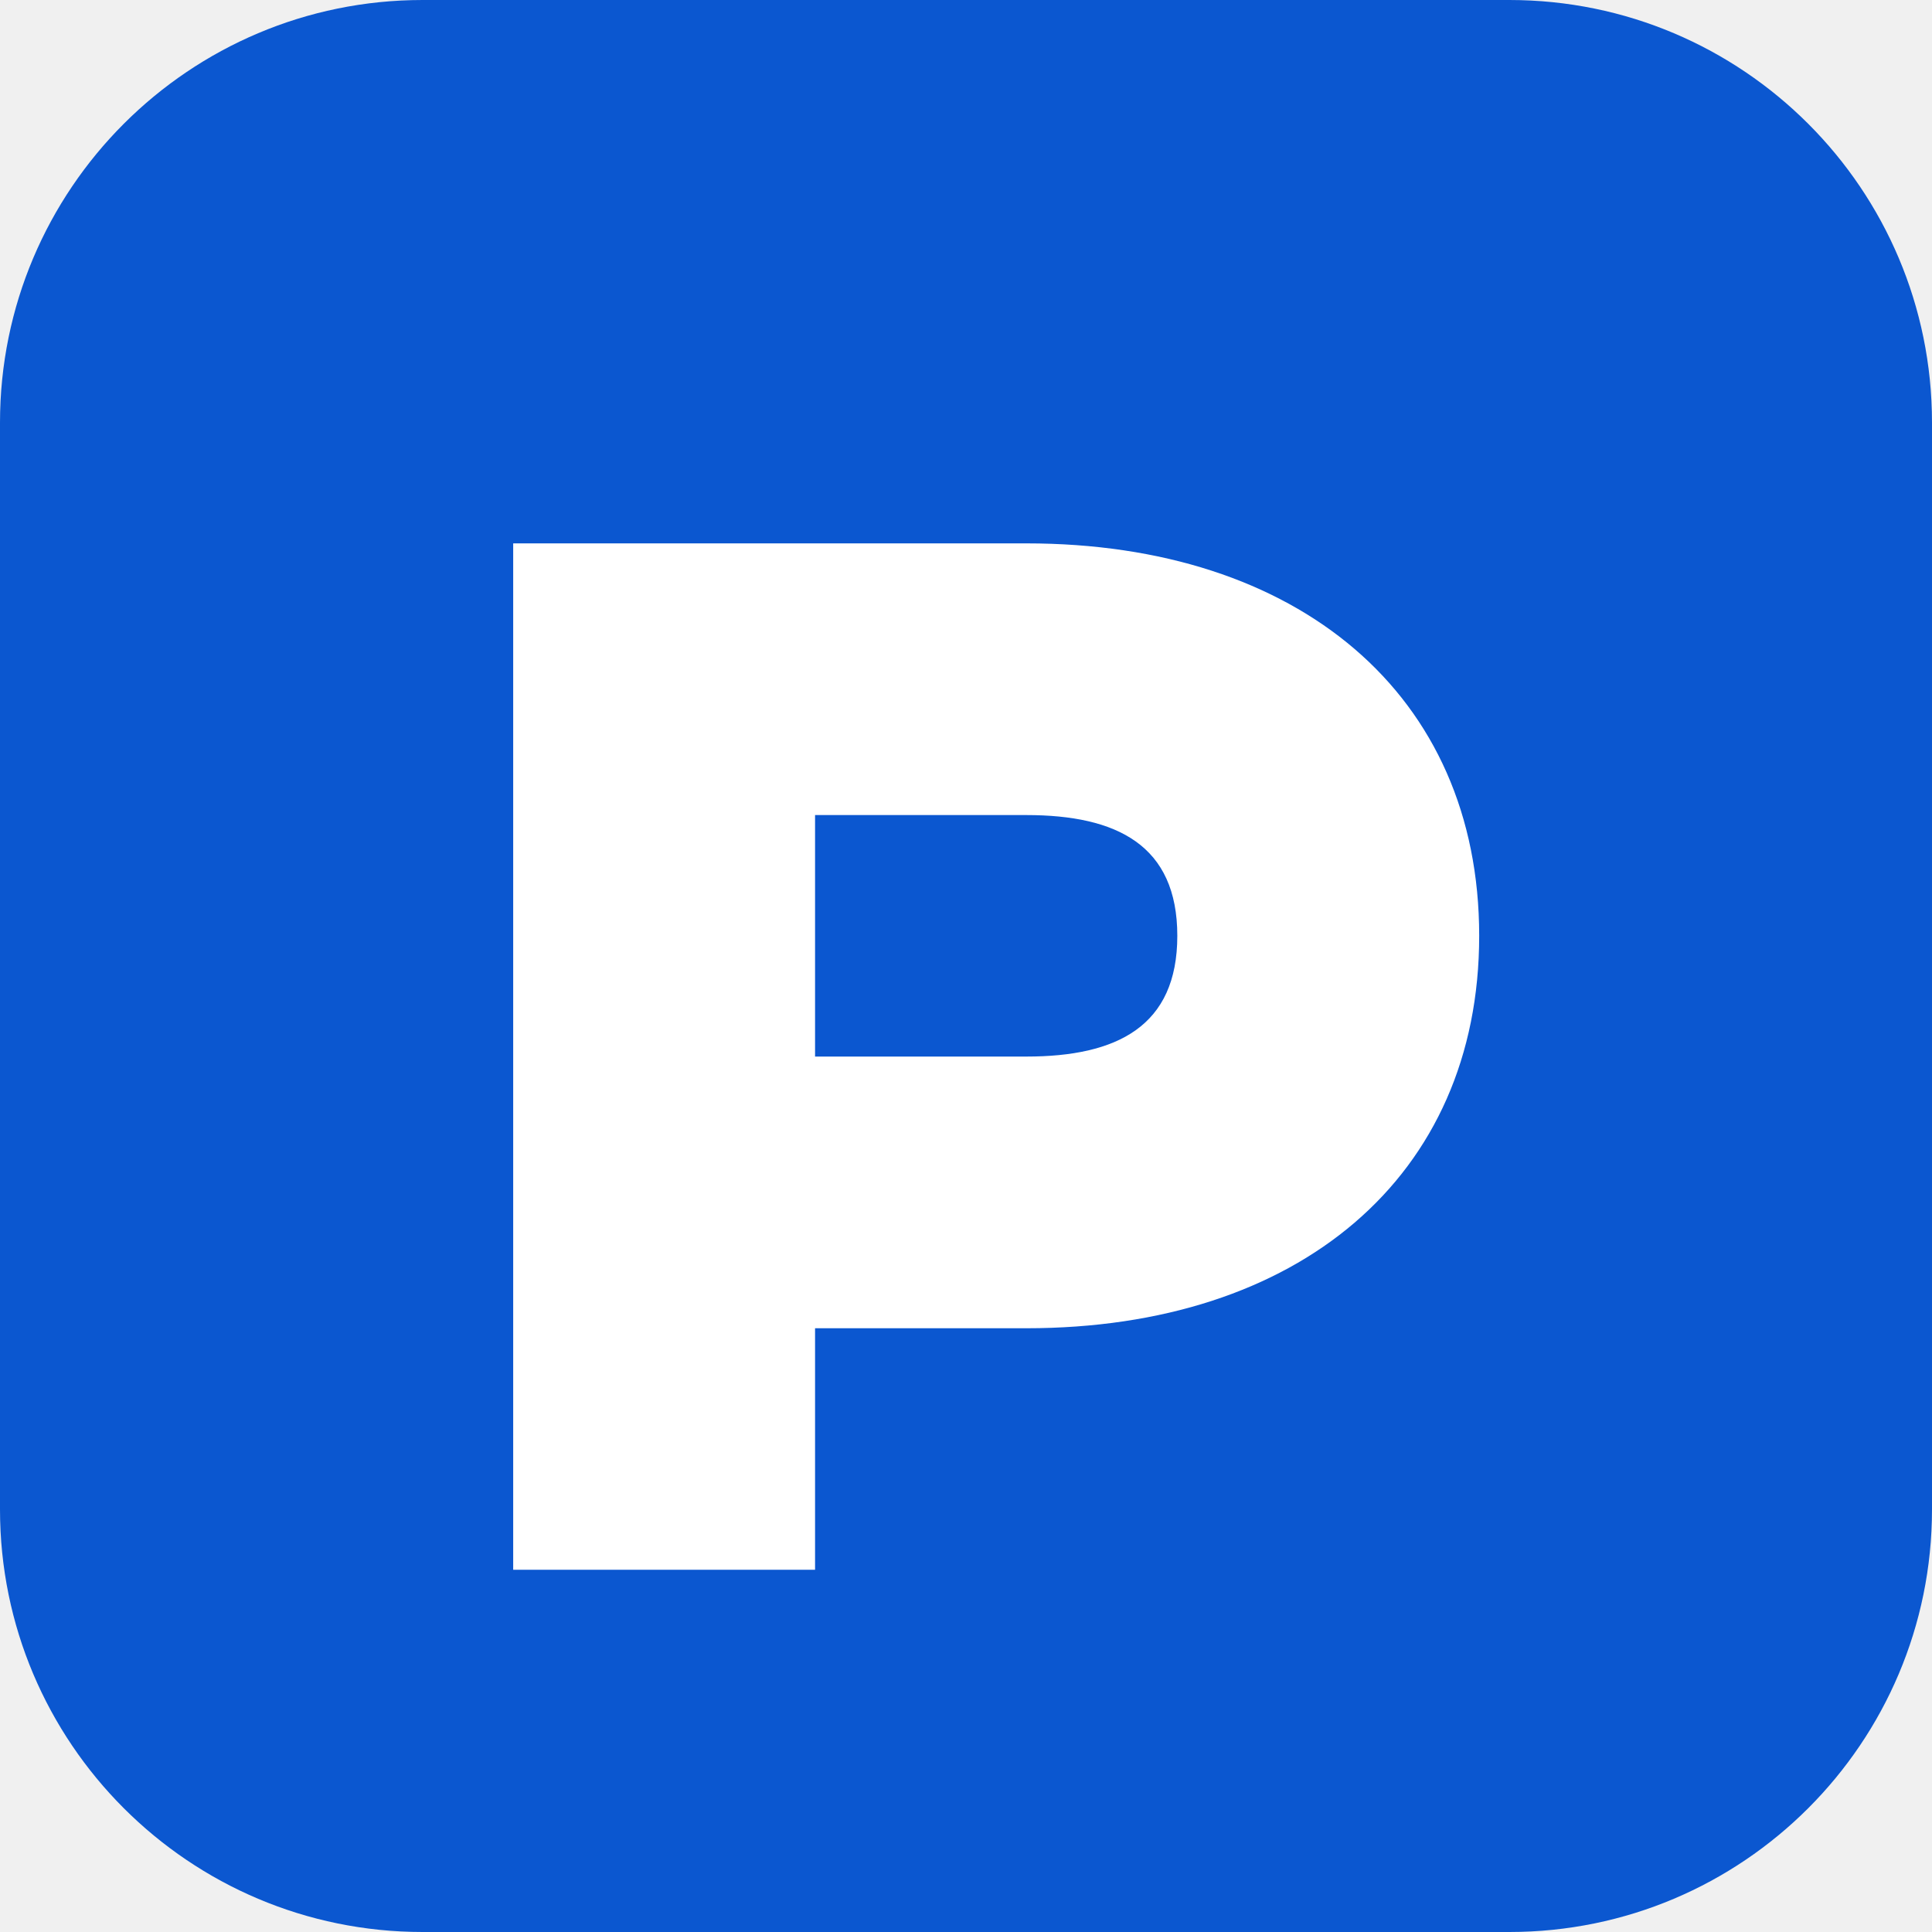
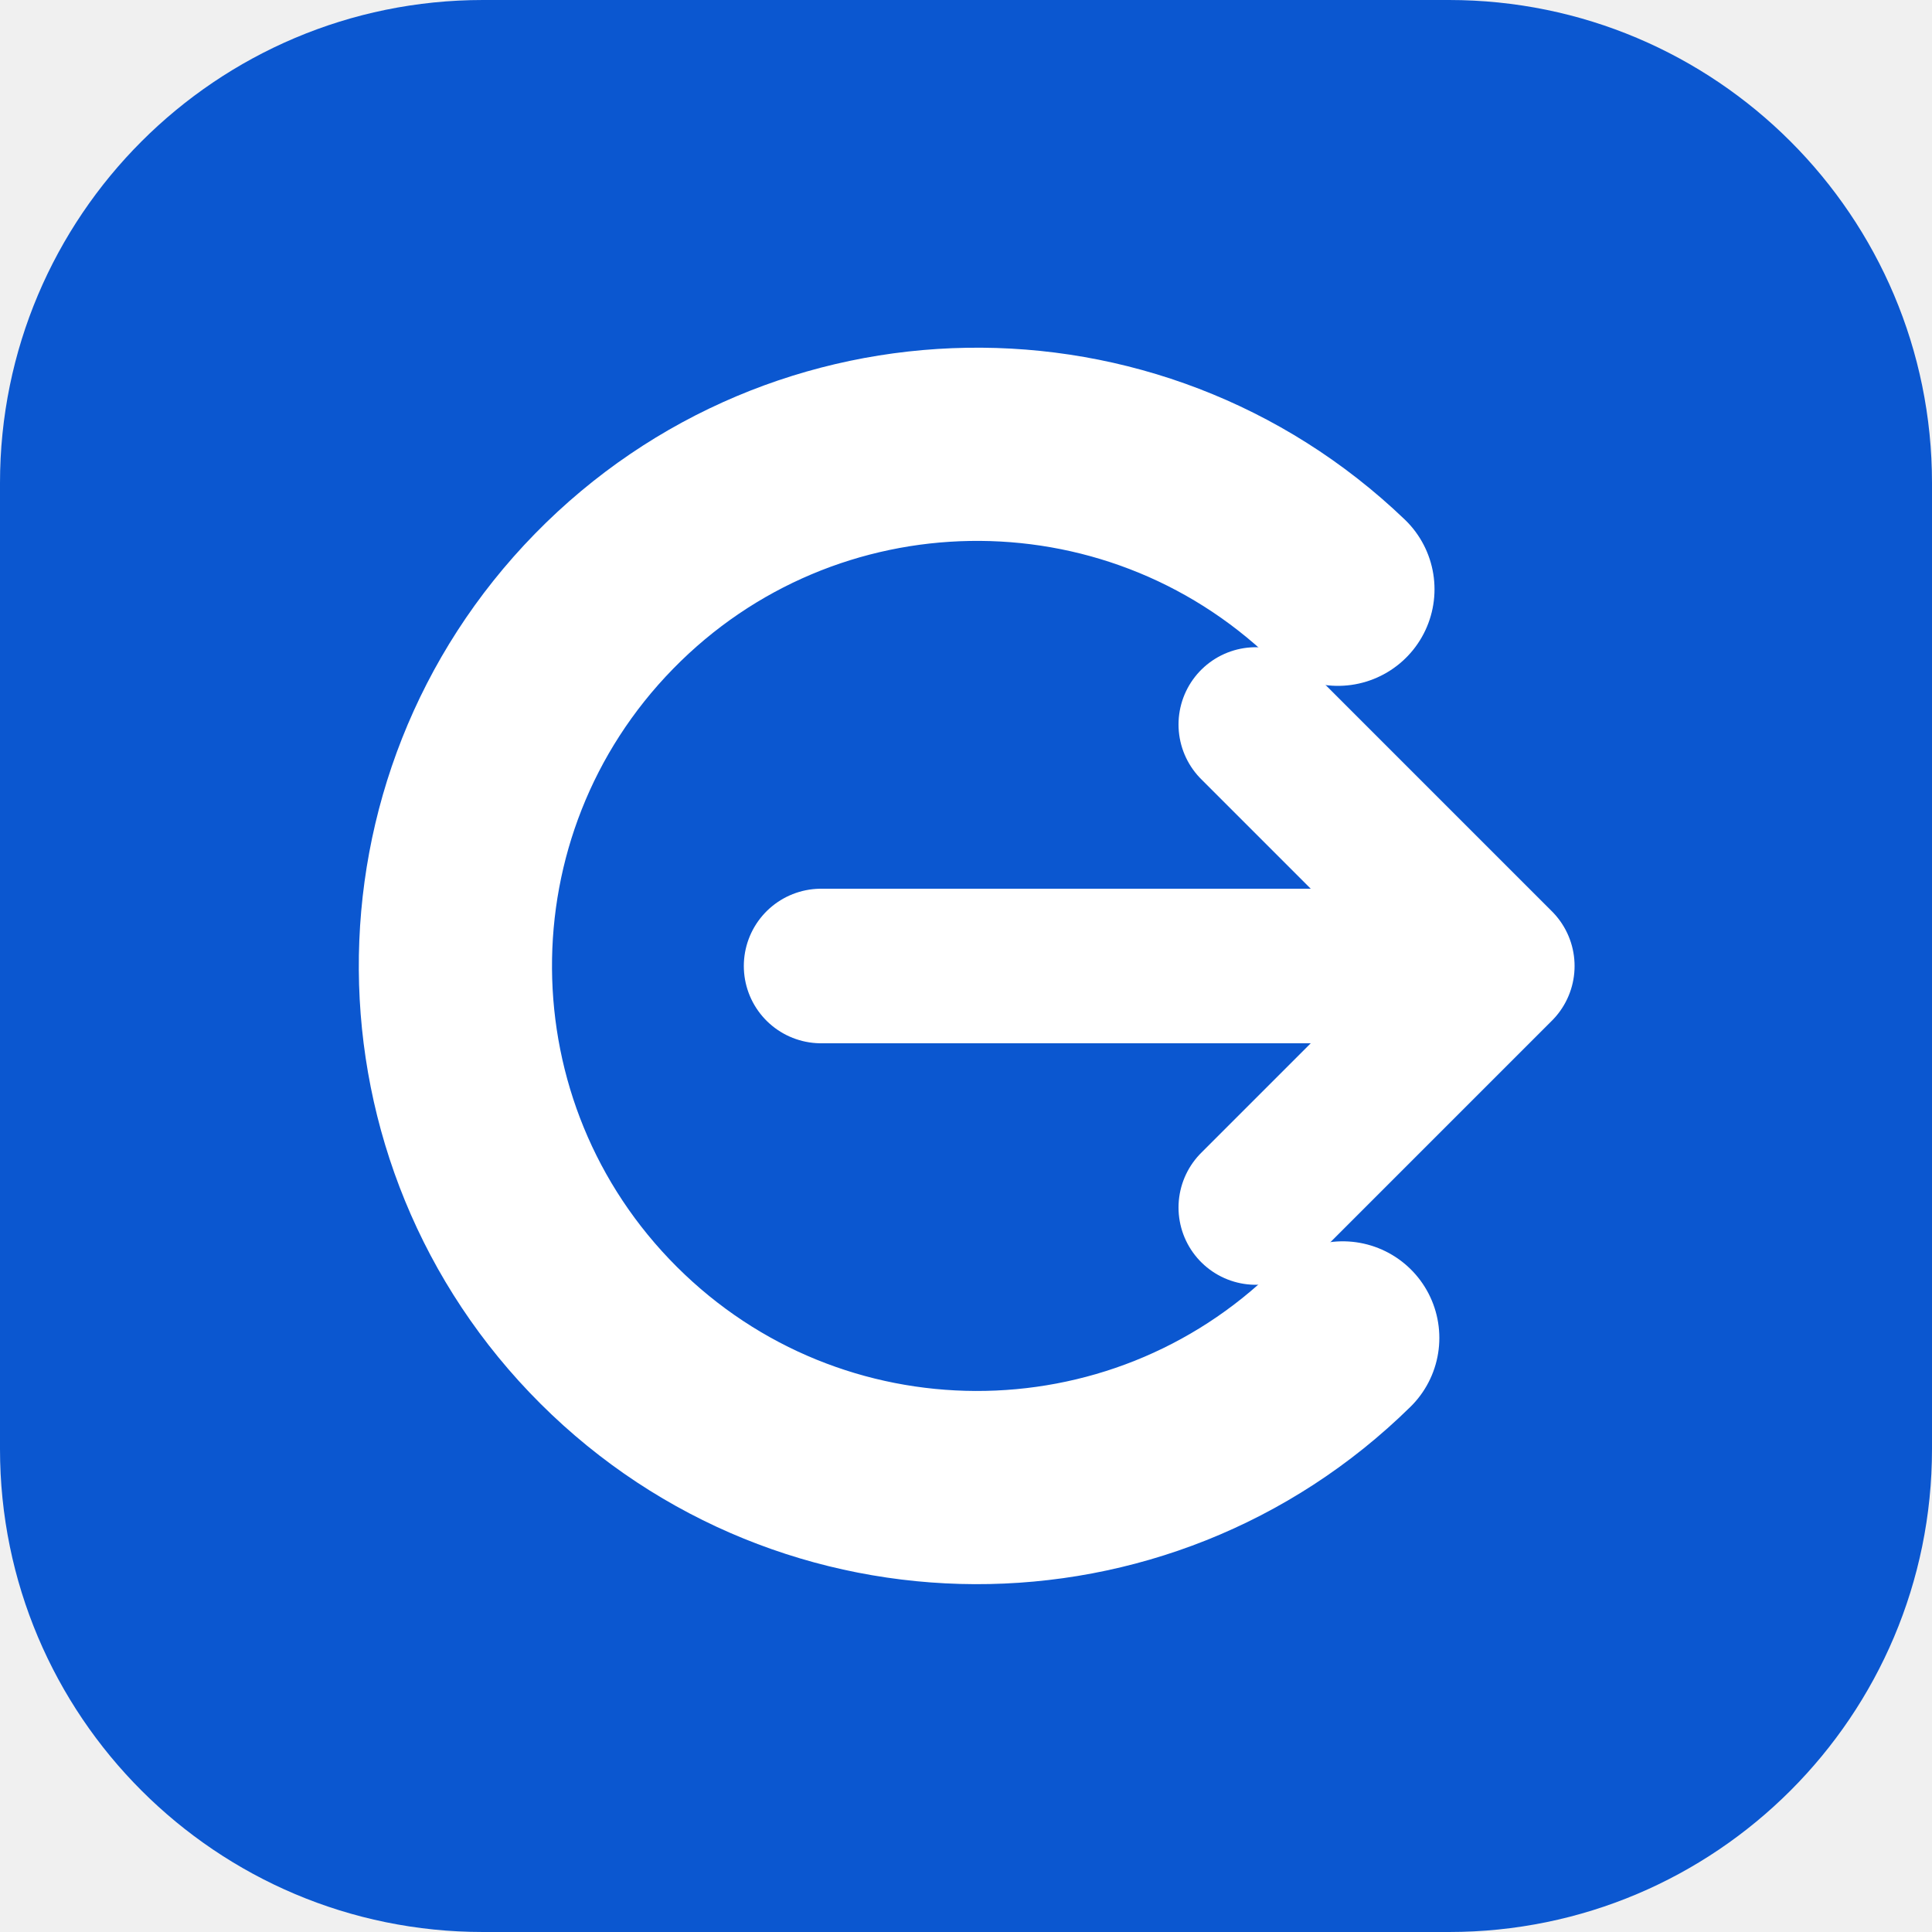
- <svg xmlns="http://www.w3.org/2000/svg" viewBox="0 0 64 64">
-   <rect width="64" height="64" rx="14" fill="#0b57d0" />
-   <path fill="#fff" d="M17 18h17c9 0 15 5 15 13s-6 13-15 13h-7v8H17V18Zm10 9v8h7c3 0 5-1 5-4s-2-4-5-4h-7Z" />
+ <svg xmlns="http://www.w3.org/2000/svg" viewBox="0 0 40 40">
+   <rect width="40" height="40" rx="10" fill="#0b57d0" />
+   <path d="M27.7 12.2a10.8 10.8 0 1 0 .1 15.5" fill="none" stroke="#fff" stroke-linecap="round" stroke-width="4" />
+   <path d="M17 20h14m-5-5 5 5-5 5" fill="none" stroke="#fff" stroke-linecap="round" stroke-linejoin="round" stroke-width="3.2" />
</svg>
